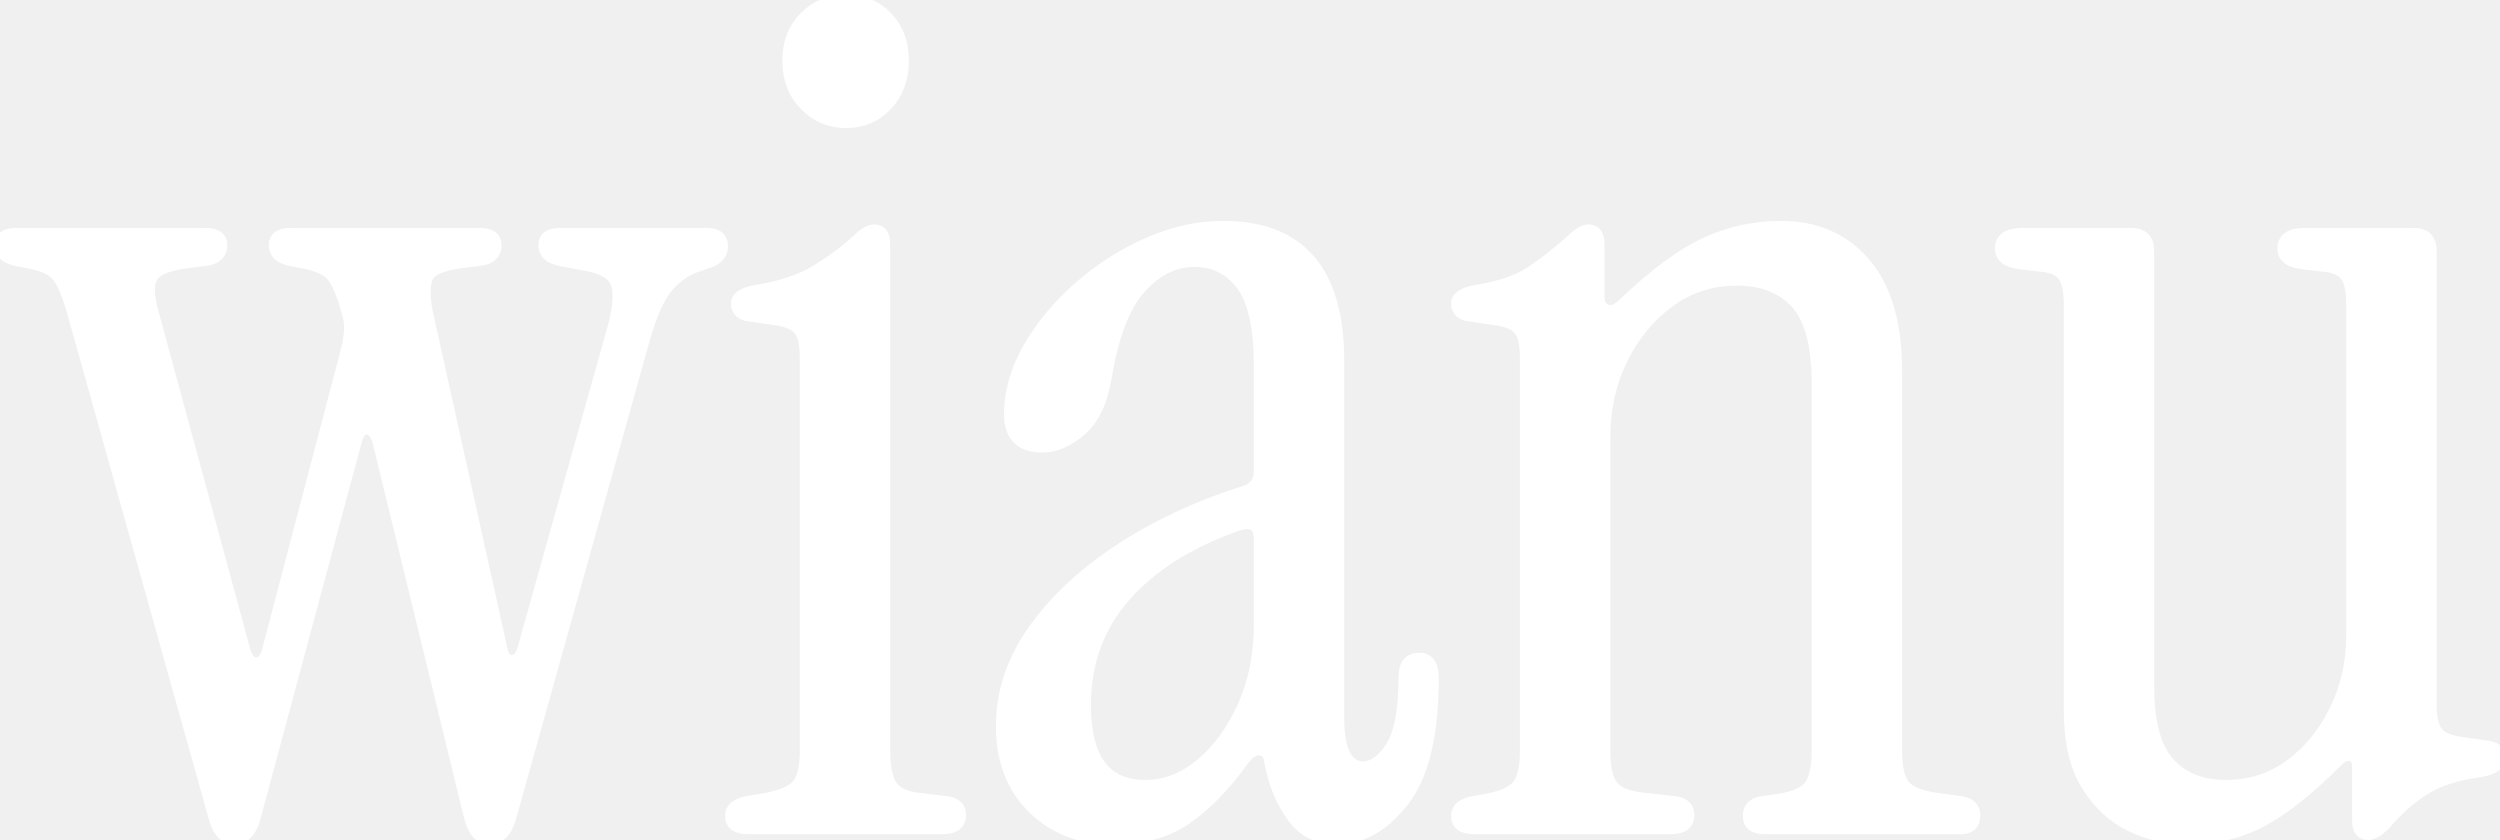
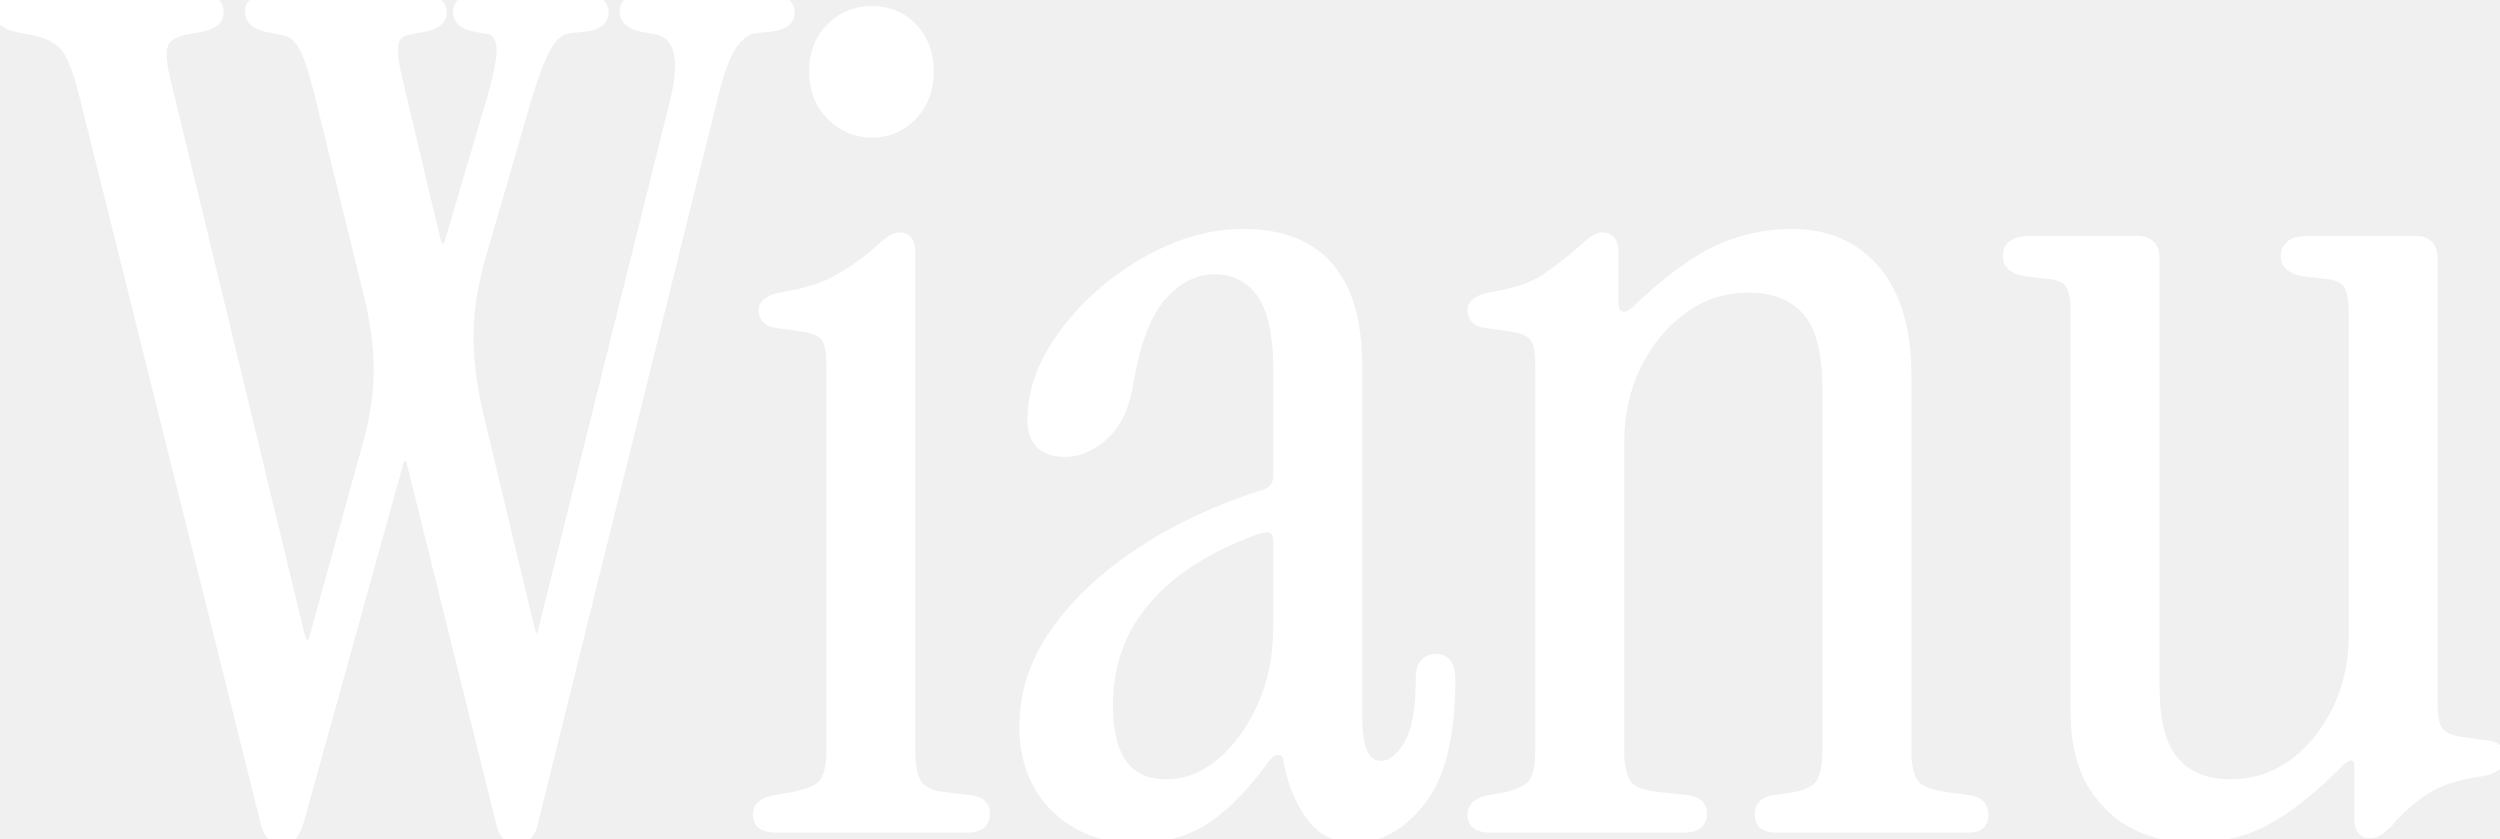
- <svg xmlns="http://www.w3.org/2000/svg" width="214.202" height="71.901" viewBox="0 0 214.202 71.901">
+ <svg xmlns="http://www.w3.org/2000/svg" width="217.601" height="73" viewBox="0 0 217.601 73">
  <g id="svgGroup" stroke-linecap="round" fill-rule="evenodd" font-size="9pt" stroke="#ffffff" stroke-width="0.25mm" fill="#ffffff" style="stroke:#ffffff;stroke-width:0.25mm;fill:#ffffff">
-     <path d="M 18.301 69.9 L 6.201 26.7 Q 5.501 24.3 4.851 23.6 Q 4.201 22.9 2.801 22.6 L 1.301 22.3 Q 0.001 22 0.001 21 Q 0.001 20 1.401 20 L 17.601 20 Q 19.001 20 19.001 21 Q 19.001 22.1 17.701 22.3 L 16.101 22.5 Q 13.701 22.8 13.101 23.65 Q 12.501 24.5 13.101 26.7 L 21.001 55.8 Q 21.301 56.8 21.951 56.8 Q 22.601 56.8 22.901 55.8 L 29.701 29.9 Q 29.901 29.1 29.951 28.3 Q 30.001 27.5 29.701 26.6 Q 29.001 24.2 28.351 23.55 Q 27.701 22.9 26.301 22.6 L 24.801 22.3 Q 23.501 22 23.501 21 Q 23.501 20 24.901 20 L 41.101 20 Q 42.501 20 42.501 21 Q 42.501 22.1 41.201 22.3 L 39.601 22.5 Q 37.201 22.8 36.701 23.65 Q 36.201 24.5 36.601 26.7 L 43.001 55.6 Q 43.201 56.6 43.851 56.6 Q 44.501 56.6 44.801 55.6 L 52.401 28.5 Q 53.201 25.8 52.851 24.45 Q 52.501 23.1 50.001 22.7 L 47.901 22.3 Q 46.601 22 46.601 21 Q 46.601 20 48.001 20 L 60.501 20 Q 61.901 20 61.901 21.1 Q 61.901 22.1 60.701 22.5 L 59.801 22.8 Q 58.301 23.3 57.201 24.6 Q 56.101 25.9 55.201 29.1 L 43.801 69.9 Q 43.301 71.9 41.901 71.9 Q 40.701 71.9 40.201 69.9 L 32.401 37.9 Q 32.101 36.8 31.451 36.75 Q 30.801 36.7 30.501 37.9 L 21.901 69.9 Q 21.401 71.9 20.101 71.9 Q 18.801 71.9 18.301 69.9 Z M 143.201 71 L 126.301 71 Q 124.801 71 124.801 69.9 Q 124.801 69 126.101 68.7 L 127.301 68.5 Q 129.401 68.1 130.051 67.25 Q 130.701 66.4 130.701 64.3 L 130.701 30.7 Q 130.701 28.9 130.151 28.25 Q 129.601 27.6 128.201 27.4 L 126.101 27.1 Q 124.801 27 124.801 26 Q 124.801 25.2 126.401 24.9 Q 129.501 24.4 131.151 23.3 Q 132.801 22.2 134.601 20.6 Q 135.501 19.7 136.101 19.7 Q 137.001 19.7 137.001 20.9 L 137.001 25.4 Q 137.001 26.3 137.651 26.55 Q 138.301 26.8 139.101 26 Q 143.101 22.2 146.151 20.8 Q 149.201 19.4 152.601 19.4 Q 157.101 19.4 159.801 22.55 Q 162.501 25.7 162.501 31.8 L 162.501 64.3 Q 162.501 66.4 163.151 67.25 Q 163.801 68.1 165.901 68.4 L 168.101 68.7 Q 169.201 68.9 169.201 69.9 Q 169.201 71 168.001 71 L 151.201 71 Q 149.801 71 149.801 69.9 Q 149.801 68.9 150.901 68.7 L 152.301 68.5 Q 154.401 68.2 155.051 67.3 Q 155.701 66.4 155.701 64.3 L 155.701 32.9 Q 155.701 28 153.901 26 Q 152.101 24 148.801 24 Q 145.601 24 143.051 25.85 Q 140.501 27.7 139.001 30.75 Q 137.501 33.8 137.501 37.5 L 137.501 64.3 Q 137.501 66.4 138.151 67.3 Q 138.801 68.2 140.901 68.4 L 143.601 68.7 Q 144.701 68.9 144.701 69.8 Q 144.701 71 143.201 71 Z M 177.301 60.9 L 177.301 26.1 Q 177.301 24.3 176.751 23.6 Q 176.201 22.9 174.801 22.8 L 173.101 22.6 Q 171.401 22.4 171.401 21.3 Q 171.401 20 173.301 20 L 182.601 20 Q 184.101 20 184.101 21.5 L 184.101 58.8 Q 184.101 63.4 185.851 65.35 Q 187.601 67.3 190.701 67.3 Q 193.801 67.3 196.201 65.55 Q 198.601 63.8 200.051 60.85 Q 201.501 57.9 201.501 54.4 L 201.501 26.1 Q 201.501 24.3 200.951 23.6 Q 200.401 22.9 199.001 22.8 L 197.301 22.6 Q 195.601 22.4 195.601 21.3 Q 195.601 20 197.501 20 L 206.801 20 Q 208.301 20 208.301 21.5 L 208.301 60.3 Q 208.301 62.1 208.851 62.75 Q 209.401 63.4 210.801 63.6 L 212.901 63.9 Q 214.201 64 214.201 64.9 Q 214.201 65.8 212.601 66.1 Q 209.501 66.5 207.651 67.7 Q 205.801 68.9 204.401 70.6 Q 203.501 71.5 202.901 71.5 Q 202.001 71.5 202.001 70.3 L 202.001 65.7 Q 202.001 64.9 201.451 64.75 Q 200.901 64.6 200.301 65.2 Q 196.601 68.9 193.751 70.4 Q 190.901 71.9 187.401 71.9 Q 184.901 71.9 182.601 70.8 Q 180.301 69.7 178.801 67.3 Q 177.301 64.9 177.301 60.9 Z M 107.901 40.4 L 107.901 31.3 Q 107.901 26.5 106.401 24.45 Q 104.901 22.4 102.301 22.4 Q 99.801 22.4 97.751 24.65 Q 95.701 26.9 94.801 32.2 Q 94.301 35.4 92.651 36.85 Q 91.001 38.3 89.301 38.3 Q 86.501 38.3 86.501 35.5 Q 86.501 32.6 88.151 29.75 Q 89.801 26.9 92.501 24.55 Q 95.201 22.2 98.401 20.8 Q 101.601 19.4 104.801 19.4 Q 114.701 19.4 114.701 30.9 L 114.701 61.5 Q 114.701 65.7 116.801 65.7 Q 118.101 65.7 119.201 63.95 Q 120.301 62.2 120.301 58 Q 120.301 56.4 121.601 56.4 Q 122.801 56.4 122.801 58.1 Q 122.801 65.4 120.251 68.65 Q 117.701 71.9 114.501 71.9 Q 112.101 71.9 110.701 69.95 Q 109.301 68 108.801 65.3 Q 108.701 64.3 107.951 64.25 Q 107.201 64.2 106.501 65.2 Q 104.101 68.5 101.601 70.2 Q 99.101 71.9 95.401 71.9 Q 91.201 71.9 88.501 69.25 Q 85.801 66.6 85.801 62.2 Q 85.801 57.9 88.501 54.05 Q 91.201 50.2 95.901 47.1 Q 100.601 44 106.601 42.1 Q 107.901 41.7 107.901 40.4 Z M 80.801 71 L 64.101 71 Q 62.601 71 62.601 69.9 Q 62.601 69 63.901 68.7 L 65.101 68.5 Q 67.601 68.1 68.301 67.25 Q 69.001 66.4 69.001 64.3 L 69.001 30.7 Q 69.001 28.9 68.451 28.25 Q 67.901 27.6 66.501 27.4 L 64.401 27.1 Q 63.101 27 63.101 26 Q 63.101 25.2 64.701 24.9 Q 67.801 24.4 69.701 23.3 Q 71.601 22.2 73.401 20.6 Q 74.301 19.7 74.901 19.7 Q 75.801 19.7 75.801 20.9 L 75.801 64.3 Q 75.801 66.4 76.401 67.3 Q 77.001 68.2 78.701 68.4 L 81.201 68.7 Q 82.301 68.9 82.301 69.8 Q 82.301 71 80.801 71 Z M 107.901 53.5 Q 107.901 57.4 106.501 60.5 Q 105.101 63.6 102.901 65.45 Q 100.701 67.3 98.101 67.3 Q 93.001 67.3 93.001 60.4 Q 93.001 55 96.351 51.15 Q 99.701 47.3 105.801 45.1 Q 107.901 44.3 107.901 46.2 L 107.901 53.5 Z M 72.501 10.5 Q 70.401 10.5 68.951 9 Q 67.501 7.5 67.501 5.2 Q 67.501 2.9 68.951 1.45 Q 70.401 0 72.501 0 Q 74.601 0 76.001 1.45 Q 77.401 2.9 77.401 5.2 Q 77.401 7.5 76.001 9 Q 74.601 10.5 72.501 10.5 Z" vector-effect="non-scaling-stroke" />
+     <path d="M 43.6 71.4 L 35.9 40.4 Q 35.8 39.6 35.3 39.65 Q 34.8 39.7 34.6 40.4 L 26 71.4 Q 25.7 72.4 25.35 72.7 Q 25 73 24.6 73 Q 24.2 73 23.75 72.7 Q 23.3 72.4 23.1 71.4 L 7.3 8 Q 6.6 5.2 5.75 4.1 Q 4.9 3 2.9 2.6 L 1.4 2.3 Q 0 2 0 1 Q 0 0 1.5 0 L 17.6 0 Q 19 0 19 1.1 Q 19 2 17.5 2.3 L 16.4 2.5 Q 14.7 2.8 14.25 3.65 Q 13.8 4.5 14.3 6.7 L 26.1 55.5 Q 26.3 56.2 26.75 56.2 Q 27.2 56.2 27.4 55.5 L 31.9 39.2 Q 33 35.4 33 32.2 Q 33 29 32 25.1 L 27.8 8 Q 27.1 5.2 26.45 4 Q 25.8 2.8 24.7 2.6 L 23.2 2.3 Q 21.8 2 21.8 1 Q 21.8 0 23.3 0 L 37 0 Q 38.4 0 38.4 1.1 Q 38.4 2 36.9 2.3 L 35.8 2.5 Q 34.5 2.7 34.25 3.6 Q 34 4.5 34.5 6.7 L 37.9 21 Q 38.1 21.7 38.55 21.7 Q 39 21.7 39.2 21 L 42.8 8.8 Q 43.9 5 43.65 3.8 Q 43.4 2.6 42.5 2.5 L 41.4 2.3 Q 39.9 2 39.9 1.1 Q 39.9 0 41.3 0 L 50.8 0 Q 52.5 0 52.5 1.1 Q 52.5 2.1 50.8 2.3 L 49.7 2.4 Q 48.4 2.5 47.55 4 Q 46.7 5.5 45.7 8.9 L 41.9 22 Q 40.8 25.7 40.75 28.95 Q 40.7 32.2 41.6 36.1 L 46.1 54.9 Q 46.3 55.6 46.75 55.6 Q 47.2 55.6 47.3 54.9 L 58.8 8.8 Q 60.2 3 57 2.5 L 55.9 2.3 Q 54.4 2 54.4 1 Q 54.4 0 55.8 0 L 67 0 Q 68.7 0 68.7 1.1 Q 68.7 2.1 67 2.3 L 65.9 2.4 Q 64.6 2.5 63.65 3.95 Q 62.7 5.4 61.9 8.9 L 46.4 71.4 Q 46.2 72.4 45.8 72.7 Q 45.4 73 45 73 Q 44.6 73 44.2 72.7 Q 43.8 72.4 43.6 71.4 Z M 146.6 72 L 129.7 72 Q 128.2 72 128.2 70.9 Q 128.2 70 129.5 69.7 L 130.7 69.5 Q 132.8 69.1 133.45 68.25 Q 134.1 67.4 134.1 65.3 L 134.1 31.7 Q 134.1 29.9 133.55 29.25 Q 133 28.6 131.6 28.4 L 129.5 28.1 Q 128.2 28 128.2 27 Q 128.2 26.2 129.8 25.9 Q 132.9 25.4 134.55 24.3 Q 136.2 23.2 138 21.6 Q 138.9 20.7 139.5 20.7 Q 140.4 20.7 140.4 21.9 L 140.4 26.4 Q 140.4 27.3 141.05 27.55 Q 141.7 27.8 142.5 27 Q 146.5 23.2 149.55 21.8 Q 152.6 20.4 156 20.4 Q 160.5 20.4 163.2 23.55 Q 165.9 26.7 165.9 32.8 L 165.9 65.3 Q 165.9 67.4 166.55 68.25 Q 167.2 69.1 169.3 69.4 L 171.5 69.7 Q 172.6 69.9 172.6 70.9 Q 172.6 72 171.4 72 L 154.6 72 Q 153.2 72 153.2 70.9 Q 153.2 69.9 154.3 69.7 L 155.7 69.5 Q 157.8 69.2 158.45 68.3 Q 159.1 67.4 159.1 65.3 L 159.1 33.9 Q 159.1 29 157.3 27 Q 155.5 25 152.2 25 Q 149 25 146.45 26.85 Q 143.9 28.7 142.4 31.75 Q 140.9 34.8 140.9 38.5 L 140.9 65.3 Q 140.9 67.4 141.55 68.3 Q 142.2 69.2 144.3 69.4 L 147 69.7 Q 148.1 69.9 148.1 70.8 Q 148.1 72 146.6 72 Z M 180.7 61.9 L 180.7 27.1 Q 180.7 25.3 180.15 24.6 Q 179.6 23.9 178.2 23.8 L 176.5 23.6 Q 174.8 23.4 174.8 22.3 Q 174.8 21 176.7 21 L 186 21 Q 187.5 21 187.5 22.5 L 187.5 59.8 Q 187.5 64.4 189.25 66.35 Q 191 68.3 194.1 68.3 Q 197.2 68.3 199.6 66.55 Q 202 64.8 203.45 61.85 Q 204.9 58.9 204.9 55.4 L 204.9 27.1 Q 204.9 25.3 204.35 24.6 Q 203.8 23.9 202.4 23.8 L 200.7 23.6 Q 199 23.4 199 22.3 Q 199 21 200.9 21 L 210.2 21 Q 211.7 21 211.7 22.5 L 211.7 61.3 Q 211.7 63.1 212.25 63.75 Q 212.8 64.4 214.2 64.6 L 216.3 64.9 Q 217.6 65 217.6 65.9 Q 217.6 66.8 216 67.1 Q 212.9 67.5 211.05 68.7 Q 209.2 69.9 207.8 71.6 Q 206.9 72.5 206.3 72.5 Q 205.4 72.5 205.4 71.3 L 205.4 66.7 Q 205.4 65.9 204.85 65.75 Q 204.3 65.6 203.7 66.2 Q 200 69.9 197.15 71.4 Q 194.3 72.9 190.8 72.9 Q 188.3 72.9 186 71.8 Q 183.7 70.7 182.2 68.3 Q 180.7 65.9 180.7 61.9 Z M 111.3 41.4 L 111.3 32.3 Q 111.3 27.5 109.8 25.45 Q 108.3 23.4 105.7 23.4 Q 103.2 23.4 101.15 25.65 Q 99.1 27.9 98.2 33.2 Q 97.7 36.4 96.05 37.85 Q 94.4 39.3 92.7 39.3 Q 89.9 39.3 89.9 36.5 Q 89.9 33.6 91.55 30.75 Q 93.2 27.9 95.9 25.55 Q 98.6 23.2 101.8 21.8 Q 105 20.4 108.2 20.4 Q 118.1 20.4 118.1 31.9 L 118.1 62.5 Q 118.1 66.7 120.2 66.7 Q 121.5 66.7 122.6 64.95 Q 123.7 63.2 123.7 59 Q 123.7 57.4 125 57.4 Q 126.2 57.4 126.2 59.1 Q 126.2 66.4 123.65 69.65 Q 121.1 72.9 117.9 72.9 Q 115.5 72.9 114.1 70.95 Q 112.7 69 112.2 66.3 Q 112.1 65.3 111.35 65.25 Q 110.6 65.2 109.9 66.2 Q 107.5 69.5 105 71.2 Q 102.5 72.9 98.8 72.9 Q 94.6 72.9 91.9 70.25 Q 89.2 67.6 89.2 63.2 Q 89.2 58.9 91.9 55.05 Q 94.6 51.2 99.3 48.1 Q 104 45 110 43.1 Q 111.3 42.7 111.3 41.4 Z M 84.2 72 L 67.5 72 Q 66 72 66 70.9 Q 66 70 67.3 69.7 L 68.5 69.5 Q 71 69.1 71.7 68.25 Q 72.4 67.4 72.4 65.3 L 72.4 31.7 Q 72.4 29.9 71.85 29.25 Q 71.3 28.6 69.9 28.4 L 67.8 28.1 Q 66.5 28 66.5 27 Q 66.5 26.2 68.1 25.9 Q 71.2 25.4 73.1 24.3 Q 75 23.2 76.8 21.6 Q 77.7 20.7 78.3 20.7 Q 79.2 20.7 79.2 21.9 L 79.2 65.3 Q 79.2 67.4 79.8 68.3 Q 80.4 69.2 82.1 69.4 L 84.6 69.7 Q 85.7 69.9 85.7 70.8 Q 85.7 72 84.2 72 Z M 111.3 54.5 Q 111.3 58.4 109.9 61.5 Q 108.5 64.6 106.3 66.45 Q 104.1 68.3 101.5 68.3 Q 96.4 68.3 96.4 61.4 Q 96.4 56 99.75 52.15 Q 103.1 48.3 109.2 46.1 Q 111.3 45.3 111.3 47.2 L 111.3 54.5 Z M 75.9 11.5 Q 73.8 11.5 72.35 10 Q 70.9 8.5 70.9 6.2 Q 70.9 3.9 72.35 2.45 Q 73.8 1 75.9 1 Q 78 1 79.4 2.45 Q 80.8 3.9 80.8 6.2 Q 80.8 8.5 79.4 10 Q 78 11.5 75.9 11.5 Z" vector-effect="non-scaling-stroke" />
  </g>
</svg>
